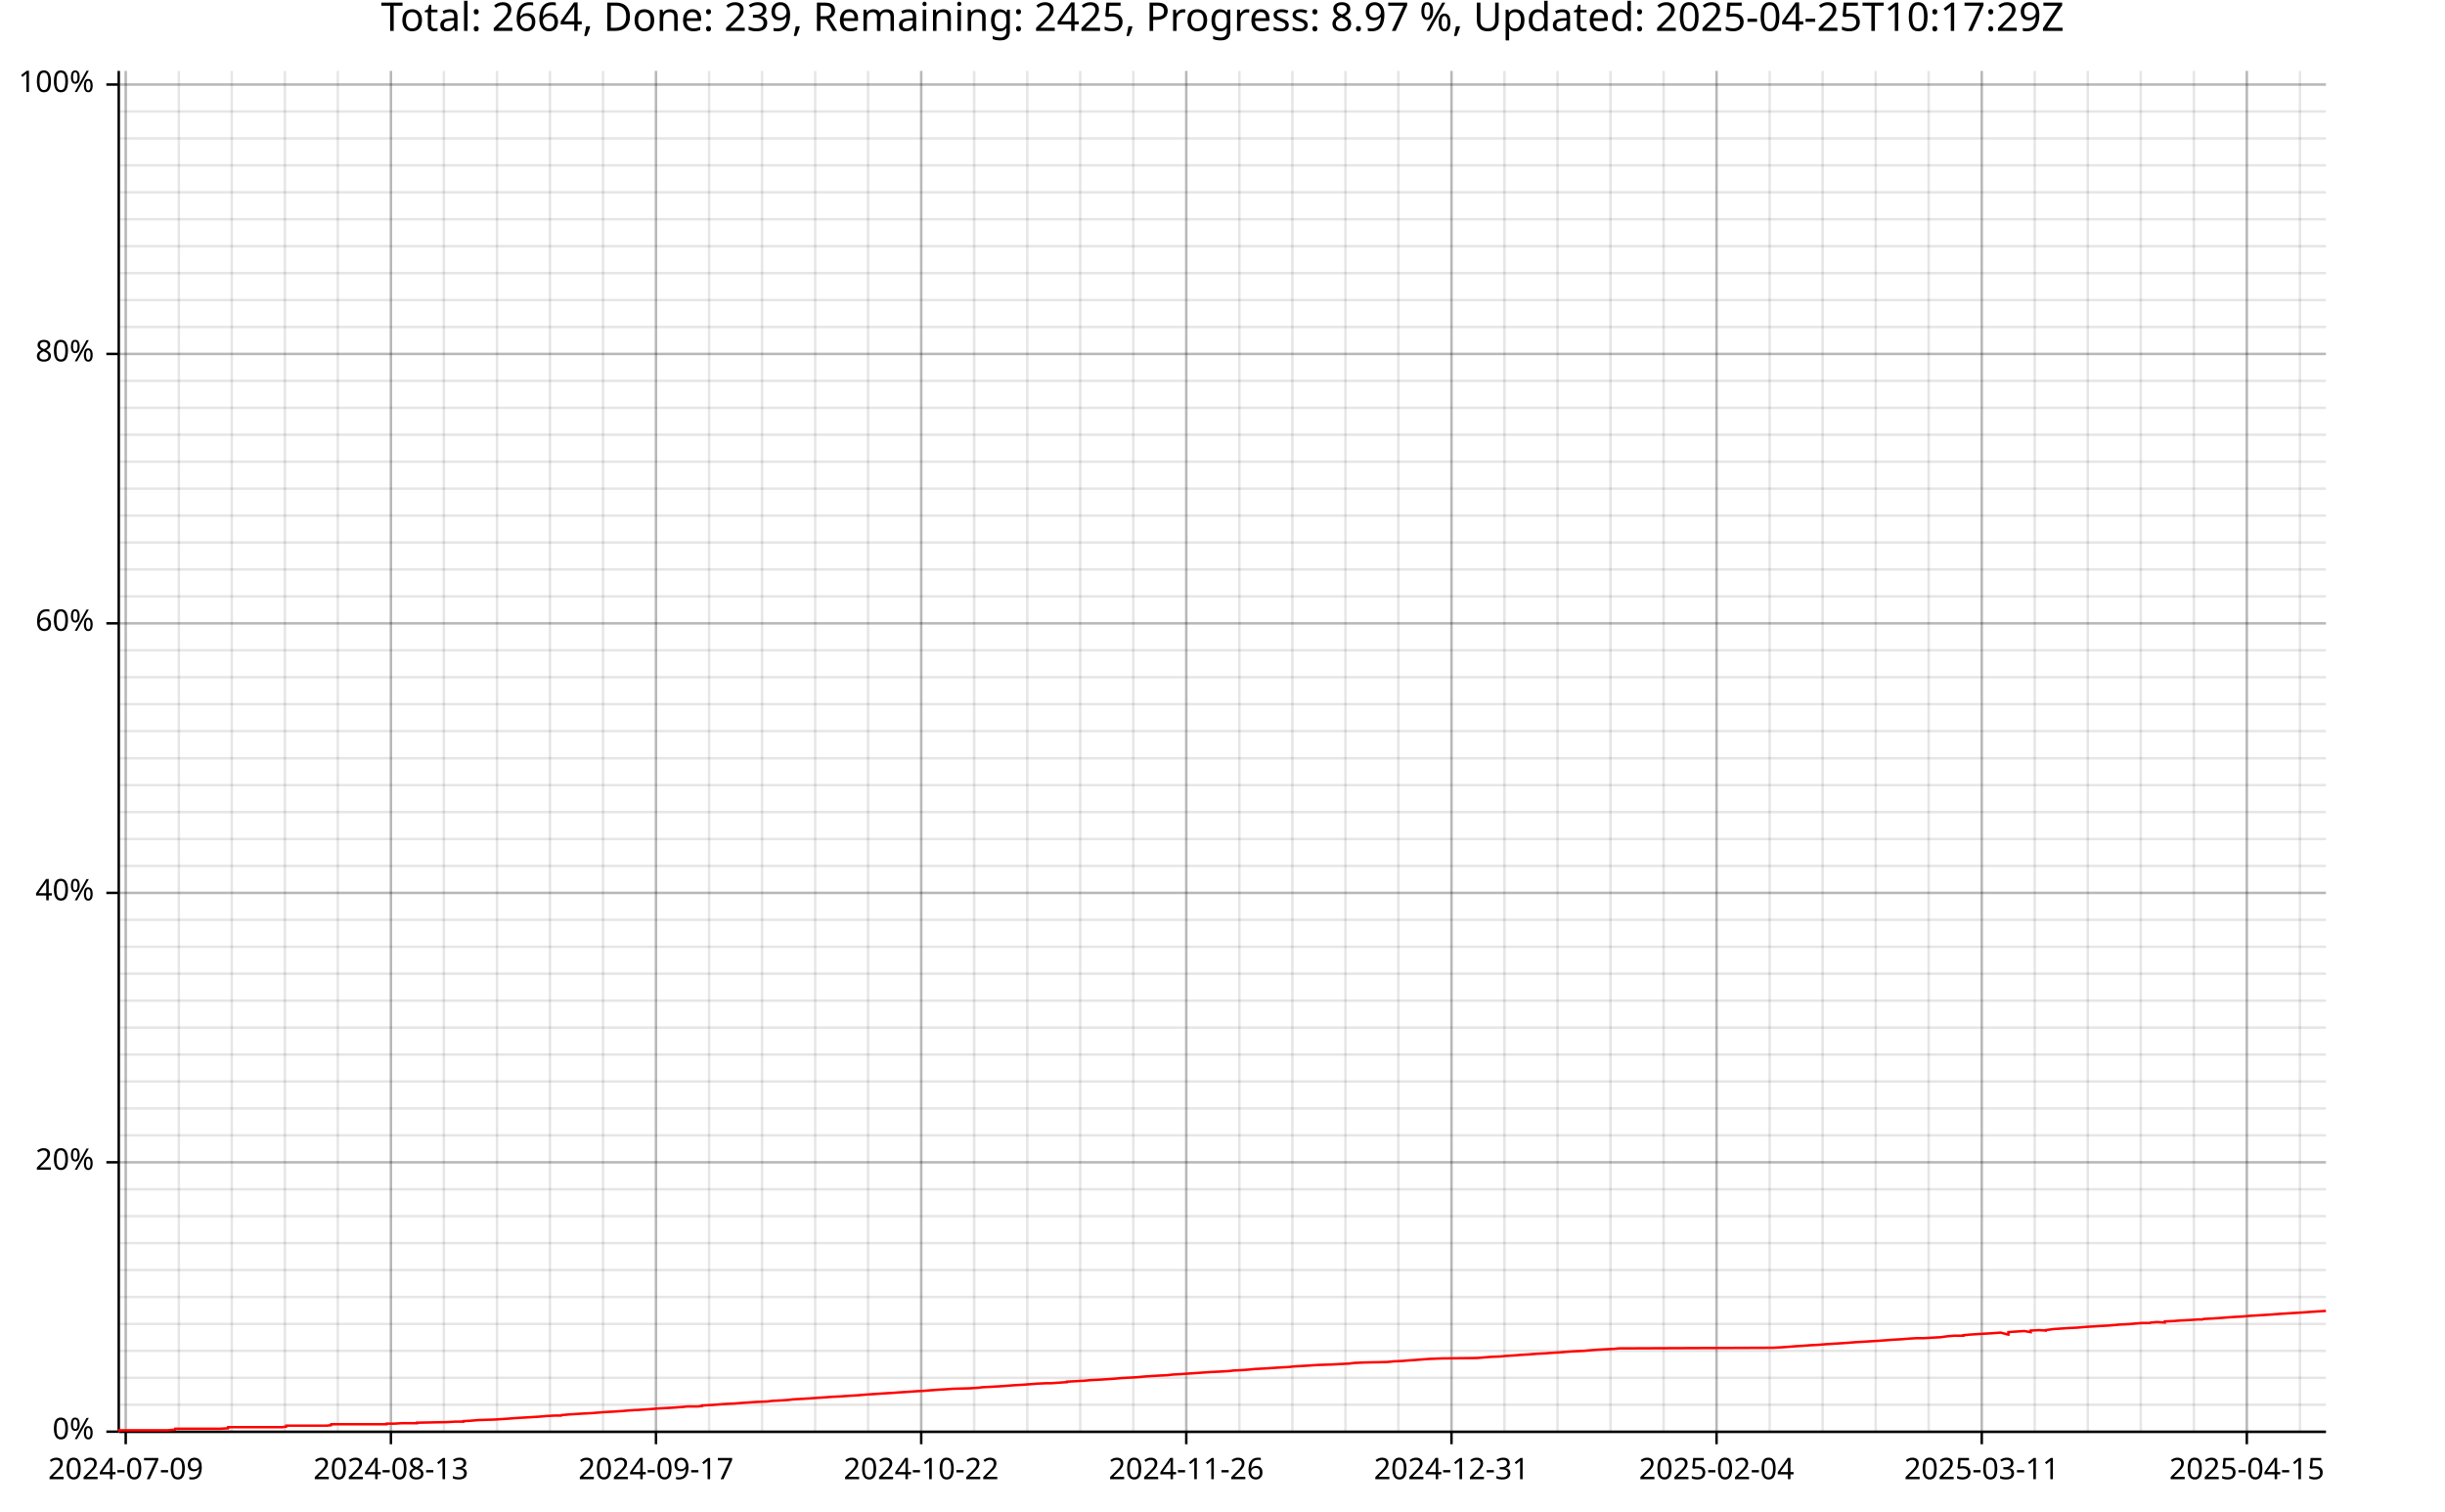
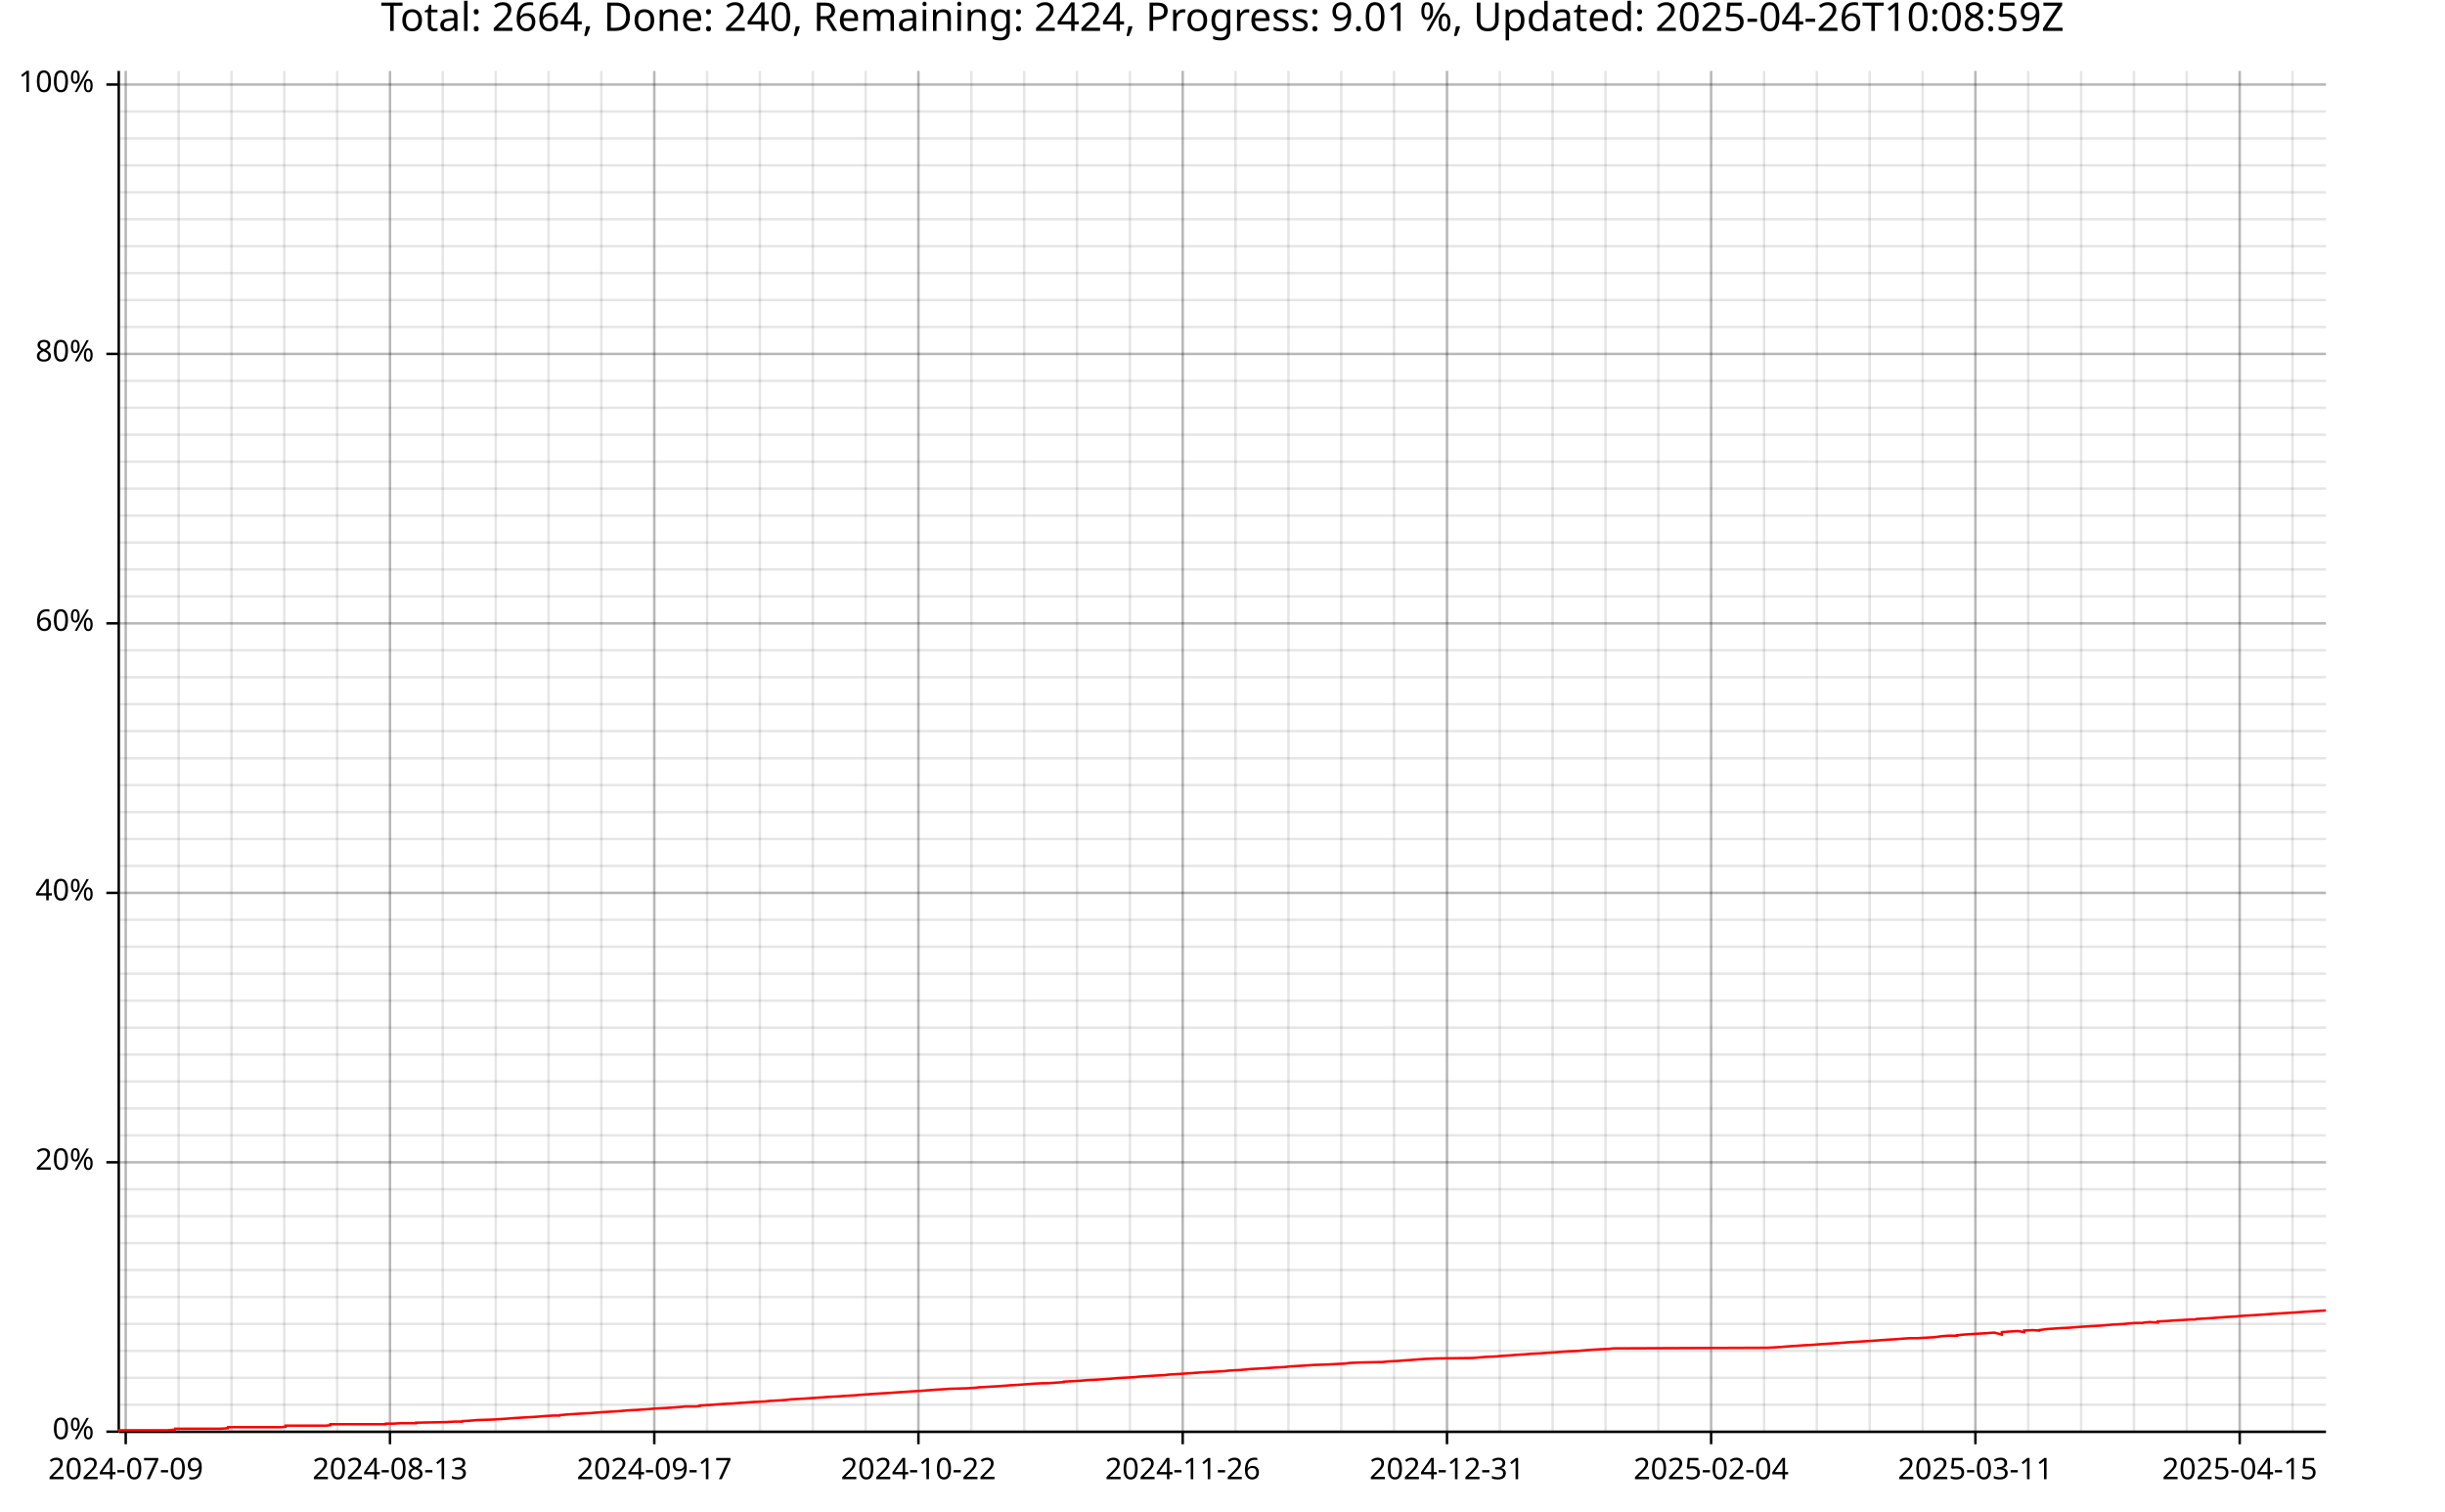
<svg xmlns="http://www.w3.org/2000/svg" width="987" height="610" viewBox="0 0 15792 9760">
  <text x="7896" y="5" dy="0.76em" text-anchor="middle" font-family="sans-serif" font-size="256" opacity="1" fill="#000000">
- Total: 2664, Done: 239, Remaining: 2425, Progress: 8.97 %, Updated: 2025-04-25T10:17:29Z
+ Total: 2664, Done: 240, Remaining: 2424, Progress: 9.01 %, Updated: 2025-04-26T10:08:59Z
</text>
  <line opacity="0.1" stroke="#000000" stroke-width="16" x1="812" y1="9247" x2="812" y2="458" />
-   <line opacity="0.1" stroke="#000000" stroke-width="16" x1="1155" y1="9247" x2="1155" y2="458" />
-   <line opacity="0.1" stroke="#000000" stroke-width="16" x1="1497" y1="9247" x2="1497" y2="458" />
-   <line opacity="0.1" stroke="#000000" stroke-width="16" x1="1840" y1="9247" x2="1840" y2="458" />
-   <line opacity="0.1" stroke="#000000" stroke-width="16" x1="2182" y1="9247" x2="2182" y2="458" />
-   <line opacity="0.1" stroke="#000000" stroke-width="16" x1="2525" y1="9247" x2="2525" y2="458" />
-   <line opacity="0.1" stroke="#000000" stroke-width="16" x1="2867" y1="9247" x2="2867" y2="458" />
-   <line opacity="0.1" stroke="#000000" stroke-width="16" x1="3210" y1="9247" x2="3210" y2="458" />
-   <line opacity="0.1" stroke="#000000" stroke-width="16" x1="3552" y1="9247" x2="3552" y2="458" />
-   <line opacity="0.1" stroke="#000000" stroke-width="16" x1="3895" y1="9247" x2="3895" y2="458" />
-   <line opacity="0.1" stroke="#000000" stroke-width="16" x1="4237" y1="9247" x2="4237" y2="458" />
-   <line opacity="0.1" stroke="#000000" stroke-width="16" x1="4580" y1="9247" x2="4580" y2="458" />
-   <line opacity="0.1" stroke="#000000" stroke-width="16" x1="4922" y1="9247" x2="4922" y2="458" />
-   <line opacity="0.1" stroke="#000000" stroke-width="16" x1="5265" y1="9247" x2="5265" y2="458" />
-   <line opacity="0.1" stroke="#000000" stroke-width="16" x1="5607" y1="9247" x2="5607" y2="458" />
-   <line opacity="0.1" stroke="#000000" stroke-width="16" x1="5950" y1="9247" x2="5950" y2="458" />
-   <line opacity="0.1" stroke="#000000" stroke-width="16" x1="6292" y1="9247" x2="6292" y2="458" />
-   <line opacity="0.1" stroke="#000000" stroke-width="16" x1="6635" y1="9247" x2="6635" y2="458" />
-   <line opacity="0.1" stroke="#000000" stroke-width="16" x1="6977" y1="9247" x2="6977" y2="458" />
-   <line opacity="0.1" stroke="#000000" stroke-width="16" x1="7320" y1="9247" x2="7320" y2="458" />
-   <line opacity="0.1" stroke="#000000" stroke-width="16" x1="7662" y1="9247" x2="7662" y2="458" />
-   <line opacity="0.1" stroke="#000000" stroke-width="16" x1="8005" y1="9247" x2="8005" y2="458" />
-   <line opacity="0.1" stroke="#000000" stroke-width="16" x1="8347" y1="9247" x2="8347" y2="458" />
-   <line opacity="0.1" stroke="#000000" stroke-width="16" x1="8690" y1="9247" x2="8690" y2="458" />
-   <line opacity="0.1" stroke="#000000" stroke-width="16" x1="9032" y1="9247" x2="9032" y2="458" />
-   <line opacity="0.1" stroke="#000000" stroke-width="16" x1="9375" y1="9247" x2="9375" y2="458" />
-   <line opacity="0.1" stroke="#000000" stroke-width="16" x1="9717" y1="9247" x2="9717" y2="458" />
-   <line opacity="0.1" stroke="#000000" stroke-width="16" x1="10060" y1="9247" x2="10060" y2="458" />
-   <line opacity="0.1" stroke="#000000" stroke-width="16" x1="10402" y1="9247" x2="10402" y2="458" />
-   <line opacity="0.1" stroke="#000000" stroke-width="16" x1="10745" y1="9247" x2="10745" y2="458" />
-   <line opacity="0.1" stroke="#000000" stroke-width="16" x1="11087" y1="9247" x2="11087" y2="458" />
-   <line opacity="0.1" stroke="#000000" stroke-width="16" x1="11430" y1="9247" x2="11430" y2="458" />
-   <line opacity="0.1" stroke="#000000" stroke-width="16" x1="11772" y1="9247" x2="11772" y2="458" />
-   <line opacity="0.1" stroke="#000000" stroke-width="16" x1="12115" y1="9247" x2="12115" y2="458" />
-   <line opacity="0.1" stroke="#000000" stroke-width="16" x1="12457" y1="9247" x2="12457" y2="458" />
-   <line opacity="0.1" stroke="#000000" stroke-width="16" x1="12800" y1="9247" x2="12800" y2="458" />
-   <line opacity="0.1" stroke="#000000" stroke-width="16" x1="13142" y1="9247" x2="13142" y2="458" />
-   <line opacity="0.1" stroke="#000000" stroke-width="16" x1="13485" y1="9247" x2="13485" y2="458" />
-   <line opacity="0.1" stroke="#000000" stroke-width="16" x1="13827" y1="9247" x2="13827" y2="458" />
-   <line opacity="0.1" stroke="#000000" stroke-width="16" x1="14170" y1="9247" x2="14170" y2="458" />
-   <line opacity="0.1" stroke="#000000" stroke-width="16" x1="14512" y1="9247" x2="14512" y2="458" />
-   <line opacity="0.1" stroke="#000000" stroke-width="16" x1="14855" y1="9247" x2="14855" y2="458" />
+   <line opacity="0.1" stroke="#000000" stroke-width="16" x1="1154" y1="9247" x2="1154" y2="458" />
+   <line opacity="0.1" stroke="#000000" stroke-width="16" x1="1495" y1="9247" x2="1495" y2="458" />
+   <line opacity="0.1" stroke="#000000" stroke-width="16" x1="1836" y1="9247" x2="1836" y2="458" />
+   <line opacity="0.1" stroke="#000000" stroke-width="16" x1="2178" y1="9247" x2="2178" y2="458" />
+   <line opacity="0.1" stroke="#000000" stroke-width="16" x1="2519" y1="9247" x2="2519" y2="458" />
+   <line opacity="0.1" stroke="#000000" stroke-width="16" x1="2860" y1="9247" x2="2860" y2="458" />
+   <line opacity="0.1" stroke="#000000" stroke-width="16" x1="3202" y1="9247" x2="3202" y2="458" />
+   <line opacity="0.1" stroke="#000000" stroke-width="16" x1="3543" y1="9247" x2="3543" y2="458" />
+   <line opacity="0.1" stroke="#000000" stroke-width="16" x1="3884" y1="9247" x2="3884" y2="458" />
+   <line opacity="0.1" stroke="#000000" stroke-width="16" x1="4226" y1="9247" x2="4226" y2="458" />
+   <line opacity="0.1" stroke="#000000" stroke-width="16" x1="4567" y1="9247" x2="4567" y2="458" />
+   <line opacity="0.1" stroke="#000000" stroke-width="16" x1="4908" y1="9247" x2="4908" y2="458" />
+   <line opacity="0.1" stroke="#000000" stroke-width="16" x1="5250" y1="9247" x2="5250" y2="458" />
+   <line opacity="0.1" stroke="#000000" stroke-width="16" x1="5591" y1="9247" x2="5591" y2="458" />
+   <line opacity="0.1" stroke="#000000" stroke-width="16" x1="5932" y1="9247" x2="5932" y2="458" />
+   <line opacity="0.1" stroke="#000000" stroke-width="16" x1="6274" y1="9247" x2="6274" y2="458" />
+   <line opacity="0.1" stroke="#000000" stroke-width="16" x1="6615" y1="9247" x2="6615" y2="458" />
+   <line opacity="0.1" stroke="#000000" stroke-width="16" x1="6956" y1="9247" x2="6956" y2="458" />
+   <line opacity="0.1" stroke="#000000" stroke-width="16" x1="7298" y1="9247" x2="7298" y2="458" />
+   <line opacity="0.1" stroke="#000000" stroke-width="16" x1="7639" y1="9247" x2="7639" y2="458" />
+   <line opacity="0.1" stroke="#000000" stroke-width="16" x1="7980" y1="9247" x2="7980" y2="458" />
+   <line opacity="0.1" stroke="#000000" stroke-width="16" x1="8322" y1="9247" x2="8322" y2="458" />
+   <line opacity="0.1" stroke="#000000" stroke-width="16" x1="8663" y1="9247" x2="8663" y2="458" />
+   <line opacity="0.1" stroke="#000000" stroke-width="16" x1="9004" y1="9247" x2="9004" y2="458" />
+   <line opacity="0.1" stroke="#000000" stroke-width="16" x1="9346" y1="9247" x2="9346" y2="458" />
+   <line opacity="0.1" stroke="#000000" stroke-width="16" x1="9687" y1="9247" x2="9687" y2="458" />
+   <line opacity="0.1" stroke="#000000" stroke-width="16" x1="10028" y1="9247" x2="10028" y2="458" />
+   <line opacity="0.1" stroke="#000000" stroke-width="16" x1="10370" y1="9247" x2="10370" y2="458" />
+   <line opacity="0.1" stroke="#000000" stroke-width="16" x1="10711" y1="9247" x2="10711" y2="458" />
+   <line opacity="0.1" stroke="#000000" stroke-width="16" x1="11052" y1="9247" x2="11052" y2="458" />
+   <line opacity="0.1" stroke="#000000" stroke-width="16" x1="11394" y1="9247" x2="11394" y2="458" />
+   <line opacity="0.1" stroke="#000000" stroke-width="16" x1="11735" y1="9247" x2="11735" y2="458" />
+   <line opacity="0.1" stroke="#000000" stroke-width="16" x1="12076" y1="9247" x2="12076" y2="458" />
+   <line opacity="0.1" stroke="#000000" stroke-width="16" x1="12418" y1="9247" x2="12418" y2="458" />
+   <line opacity="0.1" stroke="#000000" stroke-width="16" x1="12759" y1="9247" x2="12759" y2="458" />
+   <line opacity="0.1" stroke="#000000" stroke-width="16" x1="13100" y1="9247" x2="13100" y2="458" />
+   <line opacity="0.1" stroke="#000000" stroke-width="16" x1="13442" y1="9247" x2="13442" y2="458" />
+   <line opacity="0.1" stroke="#000000" stroke-width="16" x1="13783" y1="9247" x2="13783" y2="458" />
+   <line opacity="0.1" stroke="#000000" stroke-width="16" x1="14124" y1="9247" x2="14124" y2="458" />
+   <line opacity="0.1" stroke="#000000" stroke-width="16" x1="14466" y1="9247" x2="14466" y2="458" />
+   <line opacity="0.1" stroke="#000000" stroke-width="16" x1="14807" y1="9247" x2="14807" y2="458" />
  <line opacity="0.1" stroke="#000000" stroke-width="16" x1="768" y1="9247" x2="15023" y2="9247" />
  <line opacity="0.1" stroke="#000000" stroke-width="16" x1="768" y1="9073" x2="15023" y2="9073" />
  <line opacity="0.1" stroke="#000000" stroke-width="16" x1="768" y1="8899" x2="15023" y2="8899" />
  <line opacity="0.1" stroke="#000000" stroke-width="16" x1="768" y1="8725" x2="15023" y2="8725" />
  <line opacity="0.1" stroke="#000000" stroke-width="16" x1="768" y1="8551" x2="15023" y2="8551" />
  <line opacity="0.1" stroke="#000000" stroke-width="16" x1="768" y1="8377" x2="15023" y2="8377" />
  <line opacity="0.1" stroke="#000000" stroke-width="16" x1="768" y1="8203" x2="15023" y2="8203" />
  <line opacity="0.1" stroke="#000000" stroke-width="16" x1="768" y1="8029" x2="15023" y2="8029" />
  <line opacity="0.1" stroke="#000000" stroke-width="16" x1="768" y1="7855" x2="15023" y2="7855" />
  <line opacity="0.1" stroke="#000000" stroke-width="16" x1="768" y1="7681" x2="15023" y2="7681" />
  <line opacity="0.1" stroke="#000000" stroke-width="16" x1="768" y1="7507" x2="15023" y2="7507" />
  <line opacity="0.1" stroke="#000000" stroke-width="16" x1="768" y1="7333" x2="15023" y2="7333" />
  <line opacity="0.1" stroke="#000000" stroke-width="16" x1="768" y1="7159" x2="15023" y2="7159" />
  <line opacity="0.1" stroke="#000000" stroke-width="16" x1="768" y1="6985" x2="15023" y2="6985" />
  <line opacity="0.1" stroke="#000000" stroke-width="16" x1="768" y1="6811" x2="15023" y2="6811" />
  <line opacity="0.1" stroke="#000000" stroke-width="16" x1="768" y1="6637" x2="15023" y2="6637" />
  <line opacity="0.1" stroke="#000000" stroke-width="16" x1="768" y1="6463" x2="15023" y2="6463" />
  <line opacity="0.1" stroke="#000000" stroke-width="16" x1="768" y1="6289" x2="15023" y2="6289" />
  <line opacity="0.1" stroke="#000000" stroke-width="16" x1="768" y1="6115" x2="15023" y2="6115" />
  <line opacity="0.1" stroke="#000000" stroke-width="16" x1="768" y1="5941" x2="15023" y2="5941" />
  <line opacity="0.1" stroke="#000000" stroke-width="16" x1="768" y1="5767" x2="15023" y2="5767" />
  <line opacity="0.1" stroke="#000000" stroke-width="16" x1="768" y1="5593" x2="15023" y2="5593" />
  <line opacity="0.1" stroke="#000000" stroke-width="16" x1="768" y1="5419" x2="15023" y2="5419" />
  <line opacity="0.1" stroke="#000000" stroke-width="16" x1="768" y1="5245" x2="15023" y2="5245" />
  <line opacity="0.1" stroke="#000000" stroke-width="16" x1="768" y1="5071" x2="15023" y2="5071" />
  <line opacity="0.1" stroke="#000000" stroke-width="16" x1="768" y1="4897" x2="15023" y2="4897" />
  <line opacity="0.1" stroke="#000000" stroke-width="16" x1="768" y1="4722" x2="15023" y2="4722" />
  <line opacity="0.1" stroke="#000000" stroke-width="16" x1="768" y1="4548" x2="15023" y2="4548" />
  <line opacity="0.1" stroke="#000000" stroke-width="16" x1="768" y1="4374" x2="15023" y2="4374" />
  <line opacity="0.1" stroke="#000000" stroke-width="16" x1="768" y1="4200" x2="15023" y2="4200" />
  <line opacity="0.1" stroke="#000000" stroke-width="16" x1="768" y1="4026" x2="15023" y2="4026" />
  <line opacity="0.1" stroke="#000000" stroke-width="16" x1="768" y1="3852" x2="15023" y2="3852" />
  <line opacity="0.1" stroke="#000000" stroke-width="16" x1="768" y1="3678" x2="15023" y2="3678" />
  <line opacity="0.1" stroke="#000000" stroke-width="16" x1="768" y1="3504" x2="15023" y2="3504" />
  <line opacity="0.1" stroke="#000000" stroke-width="16" x1="768" y1="3330" x2="15023" y2="3330" />
  <line opacity="0.1" stroke="#000000" stroke-width="16" x1="768" y1="3156" x2="15023" y2="3156" />
  <line opacity="0.1" stroke="#000000" stroke-width="16" x1="768" y1="2982" x2="15023" y2="2982" />
  <line opacity="0.1" stroke="#000000" stroke-width="16" x1="768" y1="2808" x2="15023" y2="2808" />
  <line opacity="0.1" stroke="#000000" stroke-width="16" x1="768" y1="2634" x2="15023" y2="2634" />
  <line opacity="0.1" stroke="#000000" stroke-width="16" x1="768" y1="2460" x2="15023" y2="2460" />
  <line opacity="0.1" stroke="#000000" stroke-width="16" x1="768" y1="2286" x2="15023" y2="2286" />
  <line opacity="0.1" stroke="#000000" stroke-width="16" x1="768" y1="2112" x2="15023" y2="2112" />
  <line opacity="0.1" stroke="#000000" stroke-width="16" x1="768" y1="1938" x2="15023" y2="1938" />
  <line opacity="0.1" stroke="#000000" stroke-width="16" x1="768" y1="1764" x2="15023" y2="1764" />
  <line opacity="0.1" stroke="#000000" stroke-width="16" x1="768" y1="1590" x2="15023" y2="1590" />
  <line opacity="0.1" stroke="#000000" stroke-width="16" x1="768" y1="1416" x2="15023" y2="1416" />
  <line opacity="0.1" stroke="#000000" stroke-width="16" x1="768" y1="1242" x2="15023" y2="1242" />
  <line opacity="0.1" stroke="#000000" stroke-width="16" x1="768" y1="1068" x2="15023" y2="1068" />
  <line opacity="0.1" stroke="#000000" stroke-width="16" x1="768" y1="894" x2="15023" y2="894" />
  <line opacity="0.1" stroke="#000000" stroke-width="16" x1="768" y1="720" x2="15023" y2="720" />
  <line opacity="0.1" stroke="#000000" stroke-width="16" x1="768" y1="546" x2="15023" y2="546" />
  <line opacity="0.2" stroke="#000000" stroke-width="16" x1="812" y1="9247" x2="812" y2="458" />
-   <line opacity="0.2" stroke="#000000" stroke-width="16" x1="2525" y1="9247" x2="2525" y2="458" />
-   <line opacity="0.2" stroke="#000000" stroke-width="16" x1="4237" y1="9247" x2="4237" y2="458" />
-   <line opacity="0.2" stroke="#000000" stroke-width="16" x1="5950" y1="9247" x2="5950" y2="458" />
-   <line opacity="0.2" stroke="#000000" stroke-width="16" x1="7662" y1="9247" x2="7662" y2="458" />
-   <line opacity="0.2" stroke="#000000" stroke-width="16" x1="9375" y1="9247" x2="9375" y2="458" />
-   <line opacity="0.2" stroke="#000000" stroke-width="16" x1="11087" y1="9247" x2="11087" y2="458" />
-   <line opacity="0.2" stroke="#000000" stroke-width="16" x1="12800" y1="9247" x2="12800" y2="458" />
-   <line opacity="0.2" stroke="#000000" stroke-width="16" x1="14512" y1="9247" x2="14512" y2="458" />
+   <line opacity="0.2" stroke="#000000" stroke-width="16" x1="2519" y1="9247" x2="2519" y2="458" />
+   <line opacity="0.2" stroke="#000000" stroke-width="16" x1="4226" y1="9247" x2="4226" y2="458" />
+   <line opacity="0.2" stroke="#000000" stroke-width="16" x1="5932" y1="9247" x2="5932" y2="458" />
+   <line opacity="0.2" stroke="#000000" stroke-width="16" x1="7639" y1="9247" x2="7639" y2="458" />
+   <line opacity="0.2" stroke="#000000" stroke-width="16" x1="9346" y1="9247" x2="9346" y2="458" />
+   <line opacity="0.2" stroke="#000000" stroke-width="16" x1="11052" y1="9247" x2="11052" y2="458" />
+   <line opacity="0.2" stroke="#000000" stroke-width="16" x1="12759" y1="9247" x2="12759" y2="458" />
+   <line opacity="0.2" stroke="#000000" stroke-width="16" x1="14466" y1="9247" x2="14466" y2="458" />
  <line opacity="0.2" stroke="#000000" stroke-width="16" x1="768" y1="9247" x2="15023" y2="9247" />
  <line opacity="0.2" stroke="#000000" stroke-width="16" x1="768" y1="7507" x2="15023" y2="7507" />
  <line opacity="0.2" stroke="#000000" stroke-width="16" x1="768" y1="5767" x2="15023" y2="5767" />
  <line opacity="0.2" stroke="#000000" stroke-width="16" x1="768" y1="4026" x2="15023" y2="4026" />
  <line opacity="0.2" stroke="#000000" stroke-width="16" x1="768" y1="2286" x2="15023" y2="2286" />
  <line opacity="0.2" stroke="#000000" stroke-width="16" x1="768" y1="546" x2="15023" y2="546" />
  <polyline fill="none" opacity="1" stroke="#000000" stroke-width="16" points="767,458 767,9247 " />
  <text x="608" y="9247" dy="0.5ex" text-anchor="end" font-family="sans-serif" font-size="192" opacity="1" fill="#000000">
0%
</text>
  <polyline fill="none" opacity="1" stroke="#000000" stroke-width="16" points="687,9247 767,9247 " />
  <text x="608" y="7507" dy="0.5ex" text-anchor="end" font-family="sans-serif" font-size="192" opacity="1" fill="#000000">
20%
</text>
  <polyline fill="none" opacity="1" stroke="#000000" stroke-width="16" points="687,7507 767,7507 " />
  <text x="608" y="5767" dy="0.5ex" text-anchor="end" font-family="sans-serif" font-size="192" opacity="1" fill="#000000">
40%
</text>
  <polyline fill="none" opacity="1" stroke="#000000" stroke-width="16" points="687,5767 767,5767 " />
  <text x="608" y="4026" dy="0.5ex" text-anchor="end" font-family="sans-serif" font-size="192" opacity="1" fill="#000000">
60%
</text>
  <polyline fill="none" opacity="1" stroke="#000000" stroke-width="16" points="687,4026 767,4026 " />
  <text x="608" y="2286" dy="0.5ex" text-anchor="end" font-family="sans-serif" font-size="192" opacity="1" fill="#000000">
80%
</text>
  <polyline fill="none" opacity="1" stroke="#000000" stroke-width="16" points="687,2286 767,2286 " />
  <text x="608" y="546" dy="0.5ex" text-anchor="end" font-family="sans-serif" font-size="192" opacity="1" fill="#000000">
100%
</text>
  <polyline fill="none" opacity="1" stroke="#000000" stroke-width="16" points="687,546 767,546 " />
  <polyline fill="none" opacity="1" stroke="#000000" stroke-width="16" points="768,9248 15023,9248 " />
  <text x="812" y="9408" dy="0.76em" text-anchor="middle" font-family="sans-serif" font-size="192" opacity="1" fill="#000000">
2024-07-09
</text>
  <polyline fill="none" opacity="1" stroke="#000000" stroke-width="16" points="812,9248 812,9328 " />
-   <text x="2525" y="9408" dy="0.76em" text-anchor="middle" font-family="sans-serif" font-size="192" opacity="1" fill="#000000">
+   <text x="2519" y="9408" dy="0.76em" text-anchor="middle" font-family="sans-serif" font-size="192" opacity="1" fill="#000000">
2024-08-13
</text>
-   <polyline fill="none" opacity="1" stroke="#000000" stroke-width="16" points="2525,9248 2525,9328 " />
-   <text x="4237" y="9408" dy="0.76em" text-anchor="middle" font-family="sans-serif" font-size="192" opacity="1" fill="#000000">
+   <polyline fill="none" opacity="1" stroke="#000000" stroke-width="16" points="2519,9248 2519,9328 " />
+   <text x="4226" y="9408" dy="0.76em" text-anchor="middle" font-family="sans-serif" font-size="192" opacity="1" fill="#000000">
2024-09-17
</text>
-   <polyline fill="none" opacity="1" stroke="#000000" stroke-width="16" points="4237,9248 4237,9328 " />
-   <text x="5950" y="9408" dy="0.76em" text-anchor="middle" font-family="sans-serif" font-size="192" opacity="1" fill="#000000">
+   <polyline fill="none" opacity="1" stroke="#000000" stroke-width="16" points="4226,9248 4226,9328 " />
+   <text x="5932" y="9408" dy="0.76em" text-anchor="middle" font-family="sans-serif" font-size="192" opacity="1" fill="#000000">
2024-10-22
</text>
-   <polyline fill="none" opacity="1" stroke="#000000" stroke-width="16" points="5950,9248 5950,9328 " />
-   <text x="7662" y="9408" dy="0.76em" text-anchor="middle" font-family="sans-serif" font-size="192" opacity="1" fill="#000000">
+   <polyline fill="none" opacity="1" stroke="#000000" stroke-width="16" points="5932,9248 5932,9328 " />
+   <text x="7639" y="9408" dy="0.76em" text-anchor="middle" font-family="sans-serif" font-size="192" opacity="1" fill="#000000">
2024-11-26
</text>
-   <polyline fill="none" opacity="1" stroke="#000000" stroke-width="16" points="7662,9248 7662,9328 " />
-   <text x="9375" y="9408" dy="0.76em" text-anchor="middle" font-family="sans-serif" font-size="192" opacity="1" fill="#000000">
+   <polyline fill="none" opacity="1" stroke="#000000" stroke-width="16" points="7639,9248 7639,9328 " />
+   <text x="9346" y="9408" dy="0.76em" text-anchor="middle" font-family="sans-serif" font-size="192" opacity="1" fill="#000000">
2024-12-31
</text>
-   <polyline fill="none" opacity="1" stroke="#000000" stroke-width="16" points="9375,9248 9375,9328 " />
-   <text x="11087" y="9408" dy="0.76em" text-anchor="middle" font-family="sans-serif" font-size="192" opacity="1" fill="#000000">
+   <polyline fill="none" opacity="1" stroke="#000000" stroke-width="16" points="9346,9248 9346,9328 " />
+   <text x="11052" y="9408" dy="0.76em" text-anchor="middle" font-family="sans-serif" font-size="192" opacity="1" fill="#000000">
2025-02-04
</text>
-   <polyline fill="none" opacity="1" stroke="#000000" stroke-width="16" points="11087,9248 11087,9328 " />
-   <text x="12800" y="9408" dy="0.76em" text-anchor="middle" font-family="sans-serif" font-size="192" opacity="1" fill="#000000">
+   <polyline fill="none" opacity="1" stroke="#000000" stroke-width="16" points="11052,9248 11052,9328 " />
+   <text x="12759" y="9408" dy="0.76em" text-anchor="middle" font-family="sans-serif" font-size="192" opacity="1" fill="#000000">
2025-03-11
</text>
-   <polyline fill="none" opacity="1" stroke="#000000" stroke-width="16" points="12800,9248 12800,9328 " />
-   <text x="14512" y="9408" dy="0.76em" text-anchor="middle" font-family="sans-serif" font-size="192" opacity="1" fill="#000000">
+   <polyline fill="none" opacity="1" stroke="#000000" stroke-width="16" points="12759,9248 12759,9328 " />
+   <text x="14466" y="9408" dy="0.76em" text-anchor="middle" font-family="sans-serif" font-size="192" opacity="1" fill="#000000">
2025-04-15
</text>
-   <polyline fill="none" opacity="1" stroke="#000000" stroke-width="16" points="14512,9248 14512,9328 " />
-   <polyline fill="none" opacity="1" stroke="#FF0000" stroke-width="16" points="768,9247 769,9244 769,9241 769,9238 836,9238 885,9238 934,9238 986,9238 1033,9238 1082,9238 1130,9234 1130,9234 1131,9231 1131,9231 1132,9228 1182,9228 1230,9228 1231,9228 1280,9228 1329,9228 1422,9228 1422,9228 1473,9225 1474,9221 1474,9218 1524,9218 1573,9218 1664,9218 1664,9218 1717,9218 1819,9218 1819,9218 1848,9215 1849,9212 1849,9212 1849,9208 1866,9208 1866,9208 1915,9208 1966,9208 2013,9208 2061,9208 2113,9208 2138,9205 2138,9202 2139,9199 2208,9199 2259,9199 2306,9199 2353,9199 2353,9199 2354,9199 2404,9199 2447,9199 2447,9199 2496,9199 2497,9195 2497,9195 2497,9195 2549,9195 2599,9192 2599,9192 2640,9192 2694,9192 2694,9189 2695,9189 2892,9185 2892,9185 2943,9182 2943,9182 2993,9182 2993,9179 2993,9179 3044,9176 3044,9176 3089,9172 3089,9172 3188,9169 3188,9169 3188,9169 3235,9166 3235,9166 3281,9163 3281,9163 3333,9159 3333,9159 3383,9156 3383,9156 3434,9153 3434,9153 3483,9150 3483,9150 3528,9146 3528,9146 3528,9146 3582,9143 3582,9143 3624,9143 3625,9143 3627,9140 3627,9140 3671,9136 3671,9136 3718,9133 3718,9133 3766,9130 3766,9130 3824,9127 3824,9127 3872,9123 3872,9123 3913,9120 3913,9120 3967,9117 3967,9117 4016,9114 4016,9114 4060,9110 4060,9110 4106,9107 4106,9107 4115,9107 4160,9104 4160,9104 4203,9101 4203,9101 4252,9097 4252,9097 4311,9094 4311,9094 4359,9091 4359,9091 4412,9087 4412,9087 4412,9087 4438,9084 4438,9084 4507,9084 4534,9081 4534,9081 4534,9078 4534,9078 4605,9074 4605,9074 4642,9071 4642,9071 4686,9068 4686,9068 4745,9065 4745,9065 4795,9061 4795,9061 4795,9061 4841,9058 4841,9058 4883,9055 4883,9055 4954,9052 4954,9052 4989,9048 4989,9048 5047,9045 5047,9045 5092,9042 5092,9042 5123,9038 5123,9038 5182,9035 5182,9035 5230,9032 5230,9032 5271,9029 5271,9029 5332,9025 5332,9025 5372,9022 5372,9022 5433,9019 5433,9019 5473,9016 5473,9016 5541,9012 5541,9012 5572,9009 5572,9009 5616,9006 5616,9006 5616,9006 5616,9006 5616,9006 5616,9006 5659,9003 5659,9003 5721,8999 5721,8999 5772,8996 5772,8996 5813,8993 5813,8993 5875,8989 5875,8989 5915,8986 5915,8986 5970,8983 5970,8983 6007,8980 6007,8980 6060,8976 6112,8973 6112,8973 6151,8970 6262,8967 6262,8967 6322,8963 6344,8960 6403,8957 6457,8954 6512,8950 6550,8947 6604,8944 6657,8940 6657,8940 6698,8937 6698,8937 6756,8934 6756,8934 6788,8934 6832,8931 6832,8931 6891,8927 6891,8927 6891,8924 6891,8924 6946,8921 6946,8921 7002,8918 7002,8918 7044,8914 7044,8914 7105,8911 7105,8911 7150,8908 7150,8908 7196,8905 7196,8905 7240,8901 7240,8901 7294,8898 7294,8898 7347,8895 7347,8895 7389,8891 7389,8891 7434,8888 7434,8888 7482,8885 7482,8885 7542,8882 7542,8882 7575,8878 7575,8878 7628,8875 7628,8875 7671,8872 7671,8872 7715,8869 7715,8869 7772,8865 7772,8865 7815,8862 7815,8862 7876,8859 7877,8859 7932,8856 7932,8856 7967,8852 7967,8852 8027,8849 8027,8849 8065,8846 8065,8846 8106,8842 8106,8842 8166,8839 8166,8839 8211,8836 8211,8836 8256,8833 8256,8833 8328,8829 8328,8829 8351,8826 8351,8826 8402,8823 8402,8823 8452,8820 8452,8820 8512,8816 8512,8816 8604,8813 8604,8813 8657,8810 8657,8810 8716,8807 8716,8807 8746,8803 8746,8803 8815,8800 8815,8800 8958,8797 8958,8797 8998,8793 8998,8793 9061,8790 9061,8790 9095,8787 9095,8787 9140,8784 9140,8784 9190,8780 9190,8780 9232,8777 9232,8777 9307,8774 9307,8774 9542,8771 9542,8771 9589,8767 9626,8764 9626,8764 9695,8761 9695,8761 9722,8758 9722,8758 9786,8754 9786,8754 9821,8751 9822,8751 9875,8748 9875,8748 9921,8744 9921,8744 9982,8741 9982,8741 10019,8738 10019,8738 10019,8738 10019,8738 10072,8735 10072,8735 10119,8731 10119,8731 10163,8728 10163,8728 10231,8725 10231,8725 10262,8722 10262,8722 10314,8718 10366,8715 10366,8715 10426,8712 10426,8712 10456,8709 10456,8709 11453,8705 11453,8705 11506,8702 11506,8702 11551,8699 11551,8699 11601,8695 11601,8695 11649,8692 11649,8692 11649,8692 11649,8692 11687,8689 11687,8689 11745,8686 11745,8686 11795,8682 11795,8682 11843,8679 11843,8679 11889,8676 11889,8676 11935,8673 11935,8673 11984,8669 11984,8669 12038,8666 12038,8666 12083,8663 12083,8663 12135,8660 12135,8660 12188,8656 12188,8656 12228,8653 12228,8653 12281,8650 12281,8650 12331,8646 12331,8646 12379,8643 12379,8643 12425,8643 12425,8643 12476,8640 12476,8640 12533,8637 12533,8637 12584,8630 12585,8630 12627,8627 12627,8627 12681,8627 12681,8627 12681,8624 12723,8620 12723,8620 12769,8617 12769,8617 12819,8614 12819,8614 12871,8611 12871,8611 12922,8607 12922,8607 12971,8620 12972,8620 12972,8604 13012,8601 13012,8601 13075,8597 13075,8597 13116,8604 13116,8604 13116,8594 13171,8591 13171,8591 13171,8591 13213,8594 13213,8591 13213,8591 13265,8584 13312,8581 13312,8581 13355,8578 13355,8578 13416,8575 13416,8575 13462,8571 13462,8571 13505,8568 13505,8568 13510,8568 13510,8568 13510,8568 13555,8565 13555,8565 13610,8562 13610,8562 13661,8558 13661,8558 13693,8555 13693,8555 13698,8555 13698,8555 13698,8555 13755,8552 13755,8552 13796,8548 13796,8548 13834,8545 13834,8545 13883,8545 13883,8545 13894,8542 13894,8542 13931,8539 13931,8539 13982,8542 13982,8542 13982,8535 14045,8532 14045,8532 14081,8529 14082,8529 14082,8529 14139,8526 14139,8526 14200,8522 14226,8522 14226,8522 14226,8522 14226,8522 14232,8519 14232,8519 14289,8516 14289,8516 14335,8513 14335,8513 14387,8509 14387,8509 14429,8506 14429,8506 14487,8503 14487,8503 14527,8499 14527,8499 14580,8496 14580,8496 14627,8493 14627,8493 14676,8490 14676,8490 14725,8486 14725,8486 14775,8483 14775,8483 14823,8480 14823,8480 14874,8477 14874,8477 14926,8473 14926,8473 14972,8470 14972,8470 15023,8467 " />
+   <polyline fill="none" opacity="1" stroke="#000000" stroke-width="16" points="14466,9248 14466,9328 " />
+   <polyline fill="none" opacity="1" stroke="#FF0000" stroke-width="16" points="768,9247 769,9244 769,9241 769,9238 836,9238 885,9238 933,9238 985,9238 1032,9238 1081,9238 1128,9234 1129,9234 1130,9231 1130,9231 1131,9228 1180,9228 1229,9228 1230,9228 1278,9228 1327,9228 1419,9228 1420,9228 1471,9225 1471,9221 1472,9218 1521,9218 1570,9218 1661,9218 1661,9218 1714,9218 1815,9218 1815,9218 1845,9215 1845,9212 1845,9212 1845,9208 1862,9208 1862,9208 1911,9208 1962,9208 2009,9208 2057,9208 2109,9208 2134,9205 2134,9202 2134,9199 2203,9199 2254,9199 2301,9199 2348,9199 2348,9199 2349,9199 2399,9199 2442,9199 2442,9199 2490,9199 2491,9195 2491,9195 2491,9195 2543,9195 2593,9192 2593,9192 2634,9192 2688,9192 2688,9189 2688,9189 2885,9185 2885,9185 2936,9182 2936,9182 2985,9182 2986,9179 2986,9179 3037,9176 3037,9176 3082,9172 3082,9172 3180,9169 3180,9169 3180,9169 3227,9166 3227,9166 3273,9163 3273,9163 3324,9159 3324,9159 3374,9156 3374,9156 3425,9153 3425,9153 3474,9150 3474,9150 3519,9146 3519,9146 3519,9146 3572,9143 3572,9143 3615,9143 3616,9143 3617,9140 3617,9140 3662,9136 3662,9136 3708,9133 3708,9133 3756,9130 3756,9130 3813,9127 3813,9127 3862,9123 3862,9123 3902,9120 3902,9120 3956,9117 3957,9117 4005,9114 4005,9114 4049,9110 4049,9110 4095,9107 4095,9107 4104,9107 4149,9104 4149,9104 4191,9101 4191,9101 4240,9097 4240,9097 4298,9094 4299,9094 4347,9091 4347,9091 4399,9087 4399,9087 4399,9087 4425,9084 4425,9084 4495,9084 4521,9081 4521,9081 4521,9078 4521,9078 4592,9074 4592,9074 4629,9071 4629,9071 4673,9068 4673,9068 4731,9065 4731,9065 4781,9061 4781,9061 4781,9061 4827,9058 4827,9058 4869,9055 4869,9055 4939,9052 4939,9052 4974,9048 4974,9048 5033,9045 5033,9045 5077,9042 5077,9042 5108,9038 5108,9038 5167,9035 5167,9035 5215,9032 5215,9032 5256,9029 5256,9029 5316,9025 5316,9025 5356,9022 5356,9022 5417,9019 5417,9019 5457,9016 5457,9016 5525,9012 5525,9012 5556,9009 5556,9009 5600,9006 5600,9006 5600,9006 5600,9006 5600,9006 5600,9006 5643,9003 5643,9003 5704,8999 5704,8999 5755,8996 5755,8996 5796,8993 5796,8993 5858,8989 5858,8989 5898,8986 5898,8986 5952,8983 5952,8983 5989,8980 5989,8980 6042,8976 6094,8973 6094,8973 6133,8970 6243,8967 6243,8967 6303,8963 6325,8960 6384,8957 6438,8954 6492,8950 6530,8947 6584,8944 6637,8940 6637,8940 6678,8937 6678,8937 6735,8934 6735,8934 6768,8934 6811,8931 6811,8931 6870,8927 6870,8927 6870,8924 6870,8924 6925,8921 6925,8921 6981,8918 6981,8918 7023,8914 7023,8914 7084,8911 7084,8911 7128,8908 7128,8908 7174,8905 7174,8905 7218,8901 7218,8901 7271,8898 7272,8898 7325,8895 7325,8895 7366,8891 7366,8891 7412,8888 7412,8888 7459,8885 7459,8885 7519,8882 7519,8882 7552,8878 7552,8878 7604,8875 7604,8875 7648,8872 7648,8872 7692,8869 7692,8869 7748,8865 7748,8865 7791,8862 7791,8862 7852,8859 7852,8859 7908,8856 7908,8856 7942,8852 7942,8852 8003,8849 8003,8849 8040,8846 8040,8846 8081,8842 8081,8842 8141,8839 8141,8839 8186,8836 8186,8836 8231,8833 8231,8833 8303,8829 8303,8829 8325,8826 8325,8826 8376,8823 8376,8823 8426,8820 8426,8820 8485,8816 8485,8816 8578,8813 8578,8813 8630,8810 8630,8810 8689,8807 8689,8807 8718,8803 8718,8803 8788,8800 8788,8800 8930,8797 8931,8797 8970,8793 8970,8793 9033,8790 9033,8790 9067,8787 9067,8787 9112,8784 9112,8784 9161,8780 9161,8780 9203,8777 9203,8777 9278,8774 9278,8774 9512,8771 9512,8771 9559,8767 9596,8764 9596,8764 9665,8761 9665,8761 9691,8758 9691,8758 9756,8754 9756,8754 9791,8751 9791,8751 9844,8748 9844,8748 9890,8744 9890,8744 9951,8741 9951,8741 9988,8738 9988,8738 9988,8738 9988,8738 10041,8735 10041,8735 10087,8731 10087,8731 10131,8728 10131,8728 10199,8725 10199,8725 10229,8722 10229,8722 10281,8718 10333,8715 10333,8715 10393,8712 10393,8712 10423,8709 10423,8709 11417,8705 11417,8705 11470,8702 11470,8702 11514,8699 11514,8699 11564,8695 11564,8695 11612,8692 11612,8692 11612,8692 11612,8692 11650,8689 11650,8689 11708,8686 11708,8686 11758,8682 11758,8682 11806,8679 11806,8679 11851,8676 11851,8676 11897,8673 11897,8673 11946,8669 11946,8669 11999,8666 11999,8666 12045,8663 12045,8663 12096,8660 12096,8660 12149,8656 12149,8656 12189,8653 12189,8653 12241,8650 12242,8650 12292,8646 12292,8646 12339,8643 12339,8643 12385,8643 12385,8643 12436,8640 12436,8640 12493,8637 12493,8637 12544,8630 12544,8630 12587,8627 12587,8627 12640,8627 12640,8627 12640,8624 12682,8620 12682,8620 12728,8617 12728,8617 12778,8614 12778,8614 12829,8611 12829,8611 12881,8607 12881,8607 12930,8620 12930,8620 12930,8604 12970,8601 12970,8601 13033,8597 13033,8597 13074,8604 13074,8604 13074,8594 13129,8591 13129,8591 13129,8591 13170,8594 13170,8591 13170,8591 13223,8584 13270,8581 13270,8581 13312,8578 13312,8578 13373,8575 13373,8575 13419,8571 13419,8571 13462,8568 13462,8568 13466,8568 13467,8568 13467,8568 13512,8565 13512,8565 13567,8562 13567,8562 13617,8558 13617,8558 13649,8555 13649,8555 13654,8555 13654,8555 13654,8555 13711,8552 13711,8552 13752,8548 13752,8548 13789,8545 13789,8545 13838,8545 13838,8545 13849,8542 13849,8542 13886,8539 13886,8539 13937,8542 13937,8542 13937,8535 14000,8532 14000,8532 14036,8529 14036,8529 14036,8529 14093,8526 14093,8526 14154,8522 14180,8522 14180,8522 14180,8522 14180,8522 14186,8519 14186,8519 14243,8516 14243,8516 14289,8513 14289,8513 14340,8509 14340,8509 14383,8506 14383,8506 14440,8503 14440,8503 14480,8499 14480,8499 14533,8496 14533,8496 14580,8493 14580,8493 14628,8490 14628,8490 14677,8486 14677,8486 14727,8483 14727,8483 14775,8480 14775,8480 14826,8477 14826,8477 14878,8473 14878,8473 14924,8470 14924,8470 14974,8467 14974,8467 15023,8464 " />
</svg>
